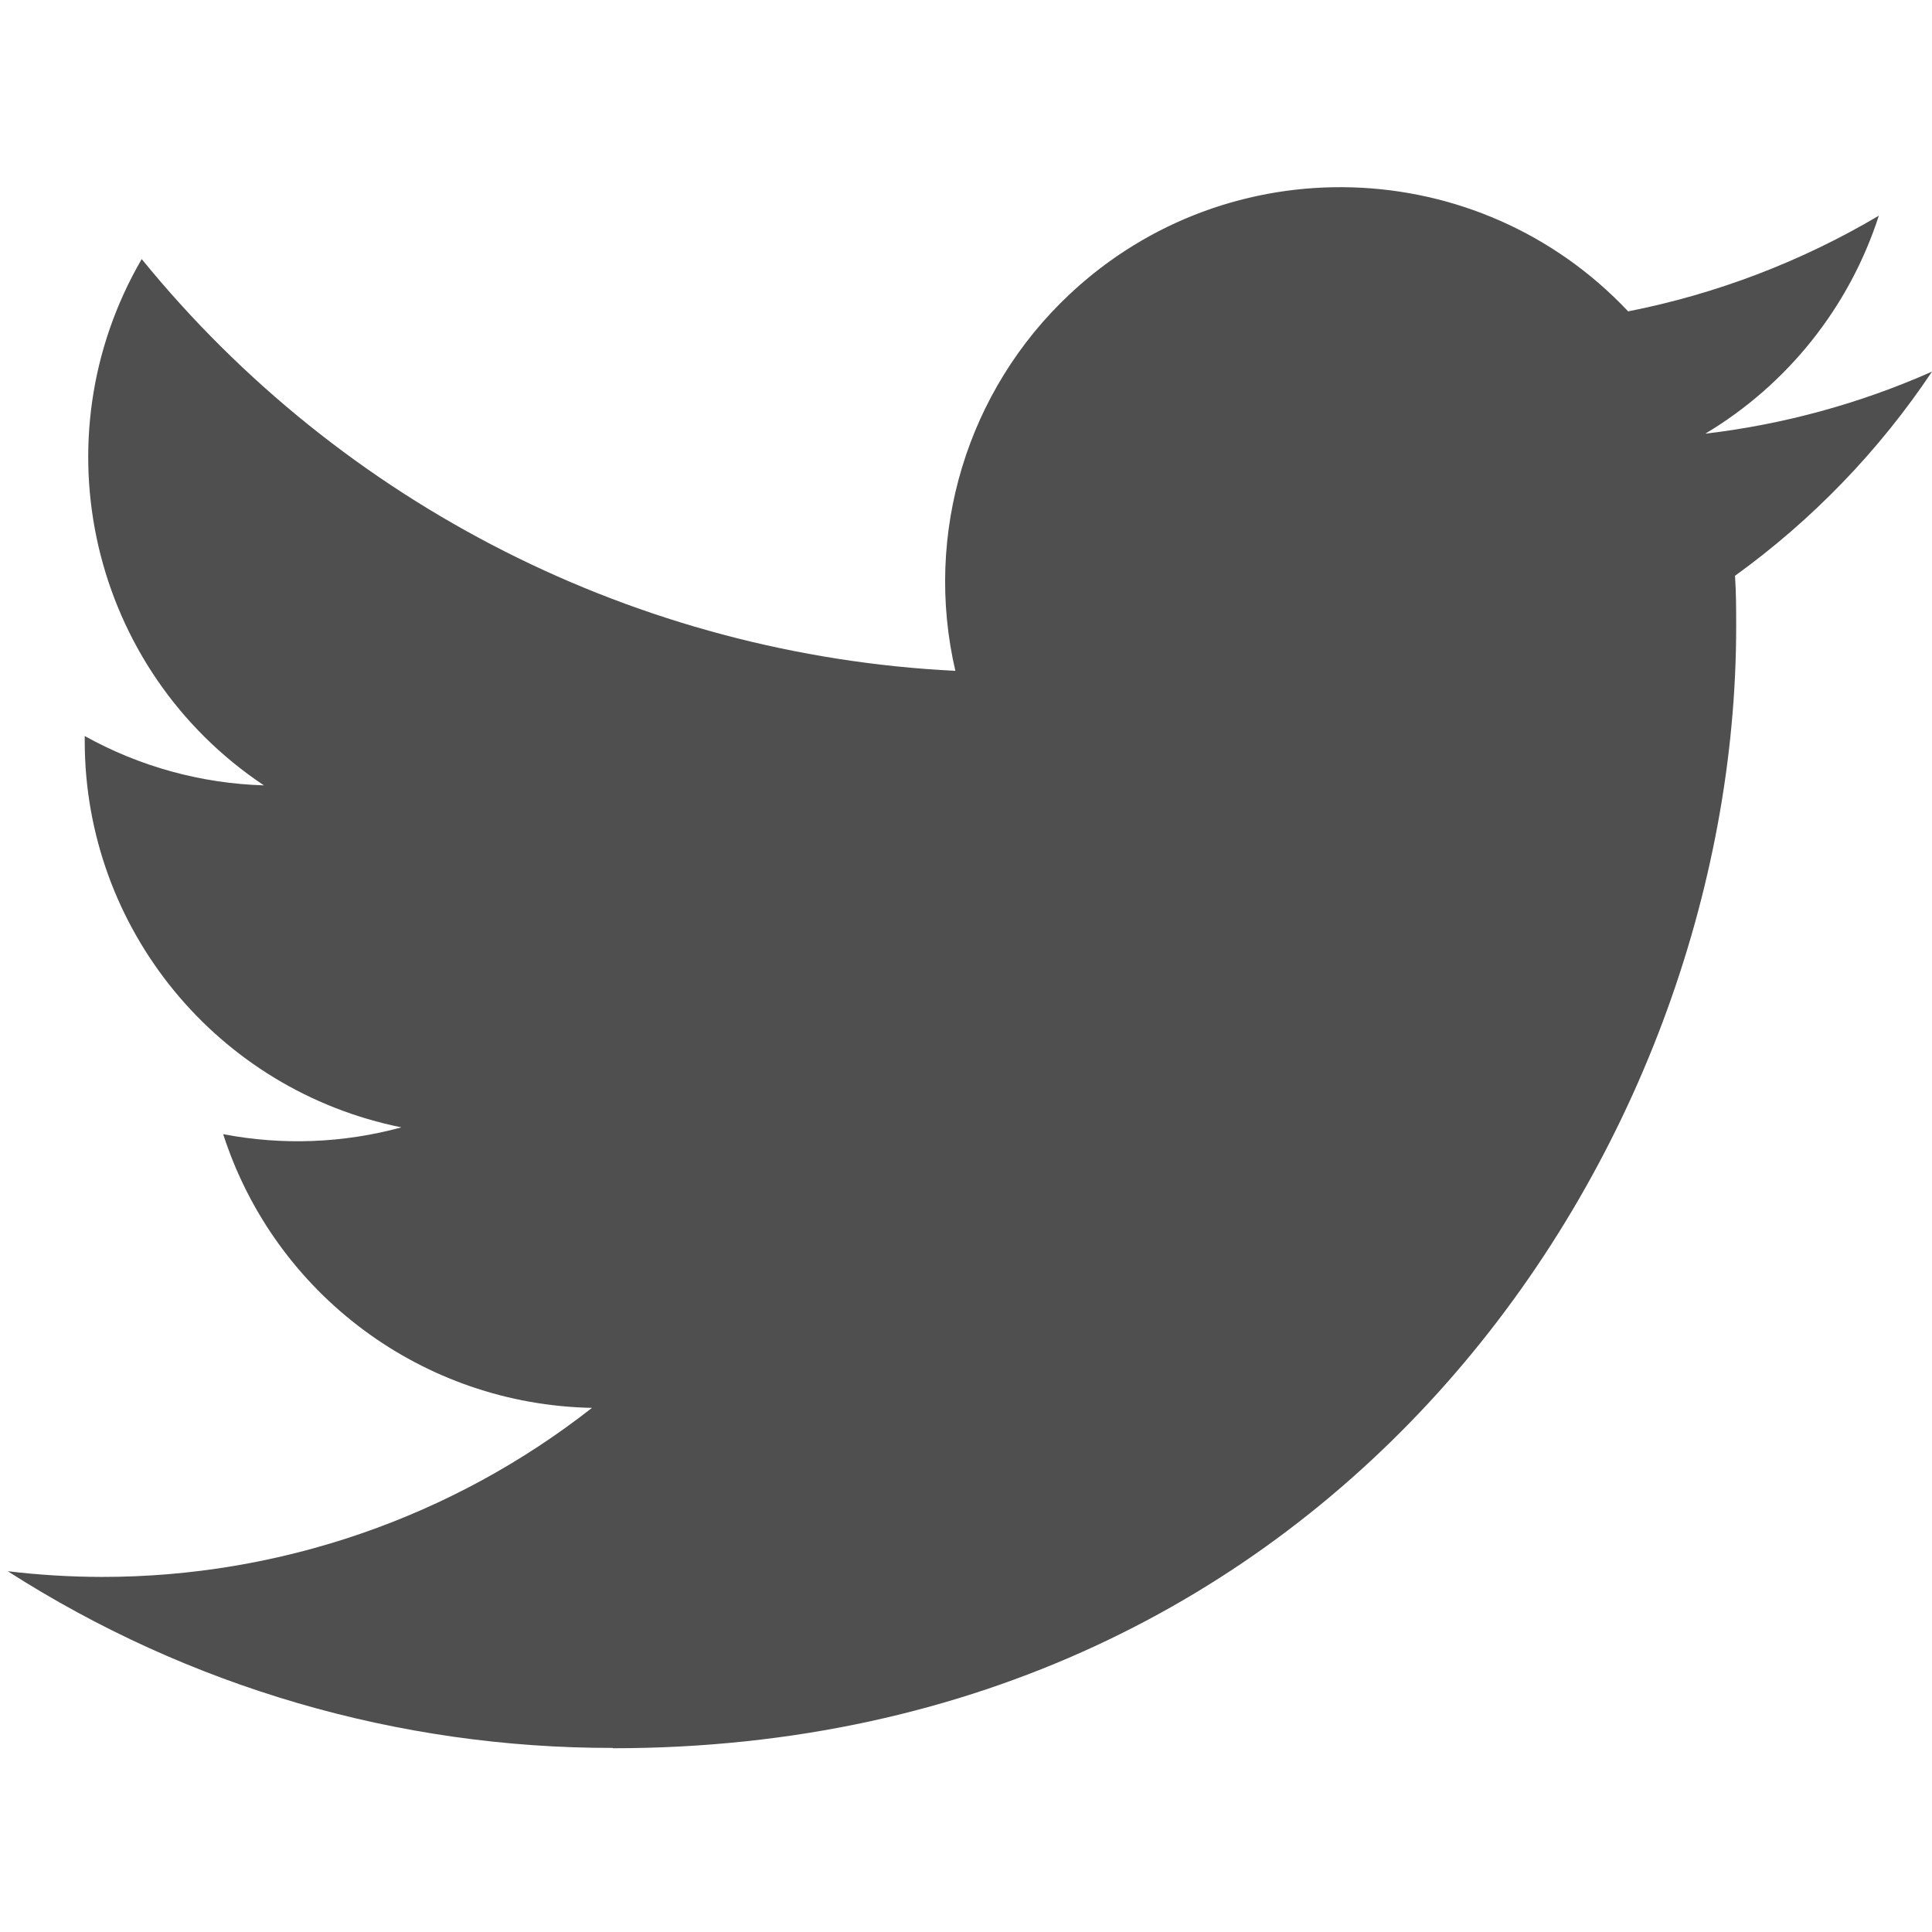
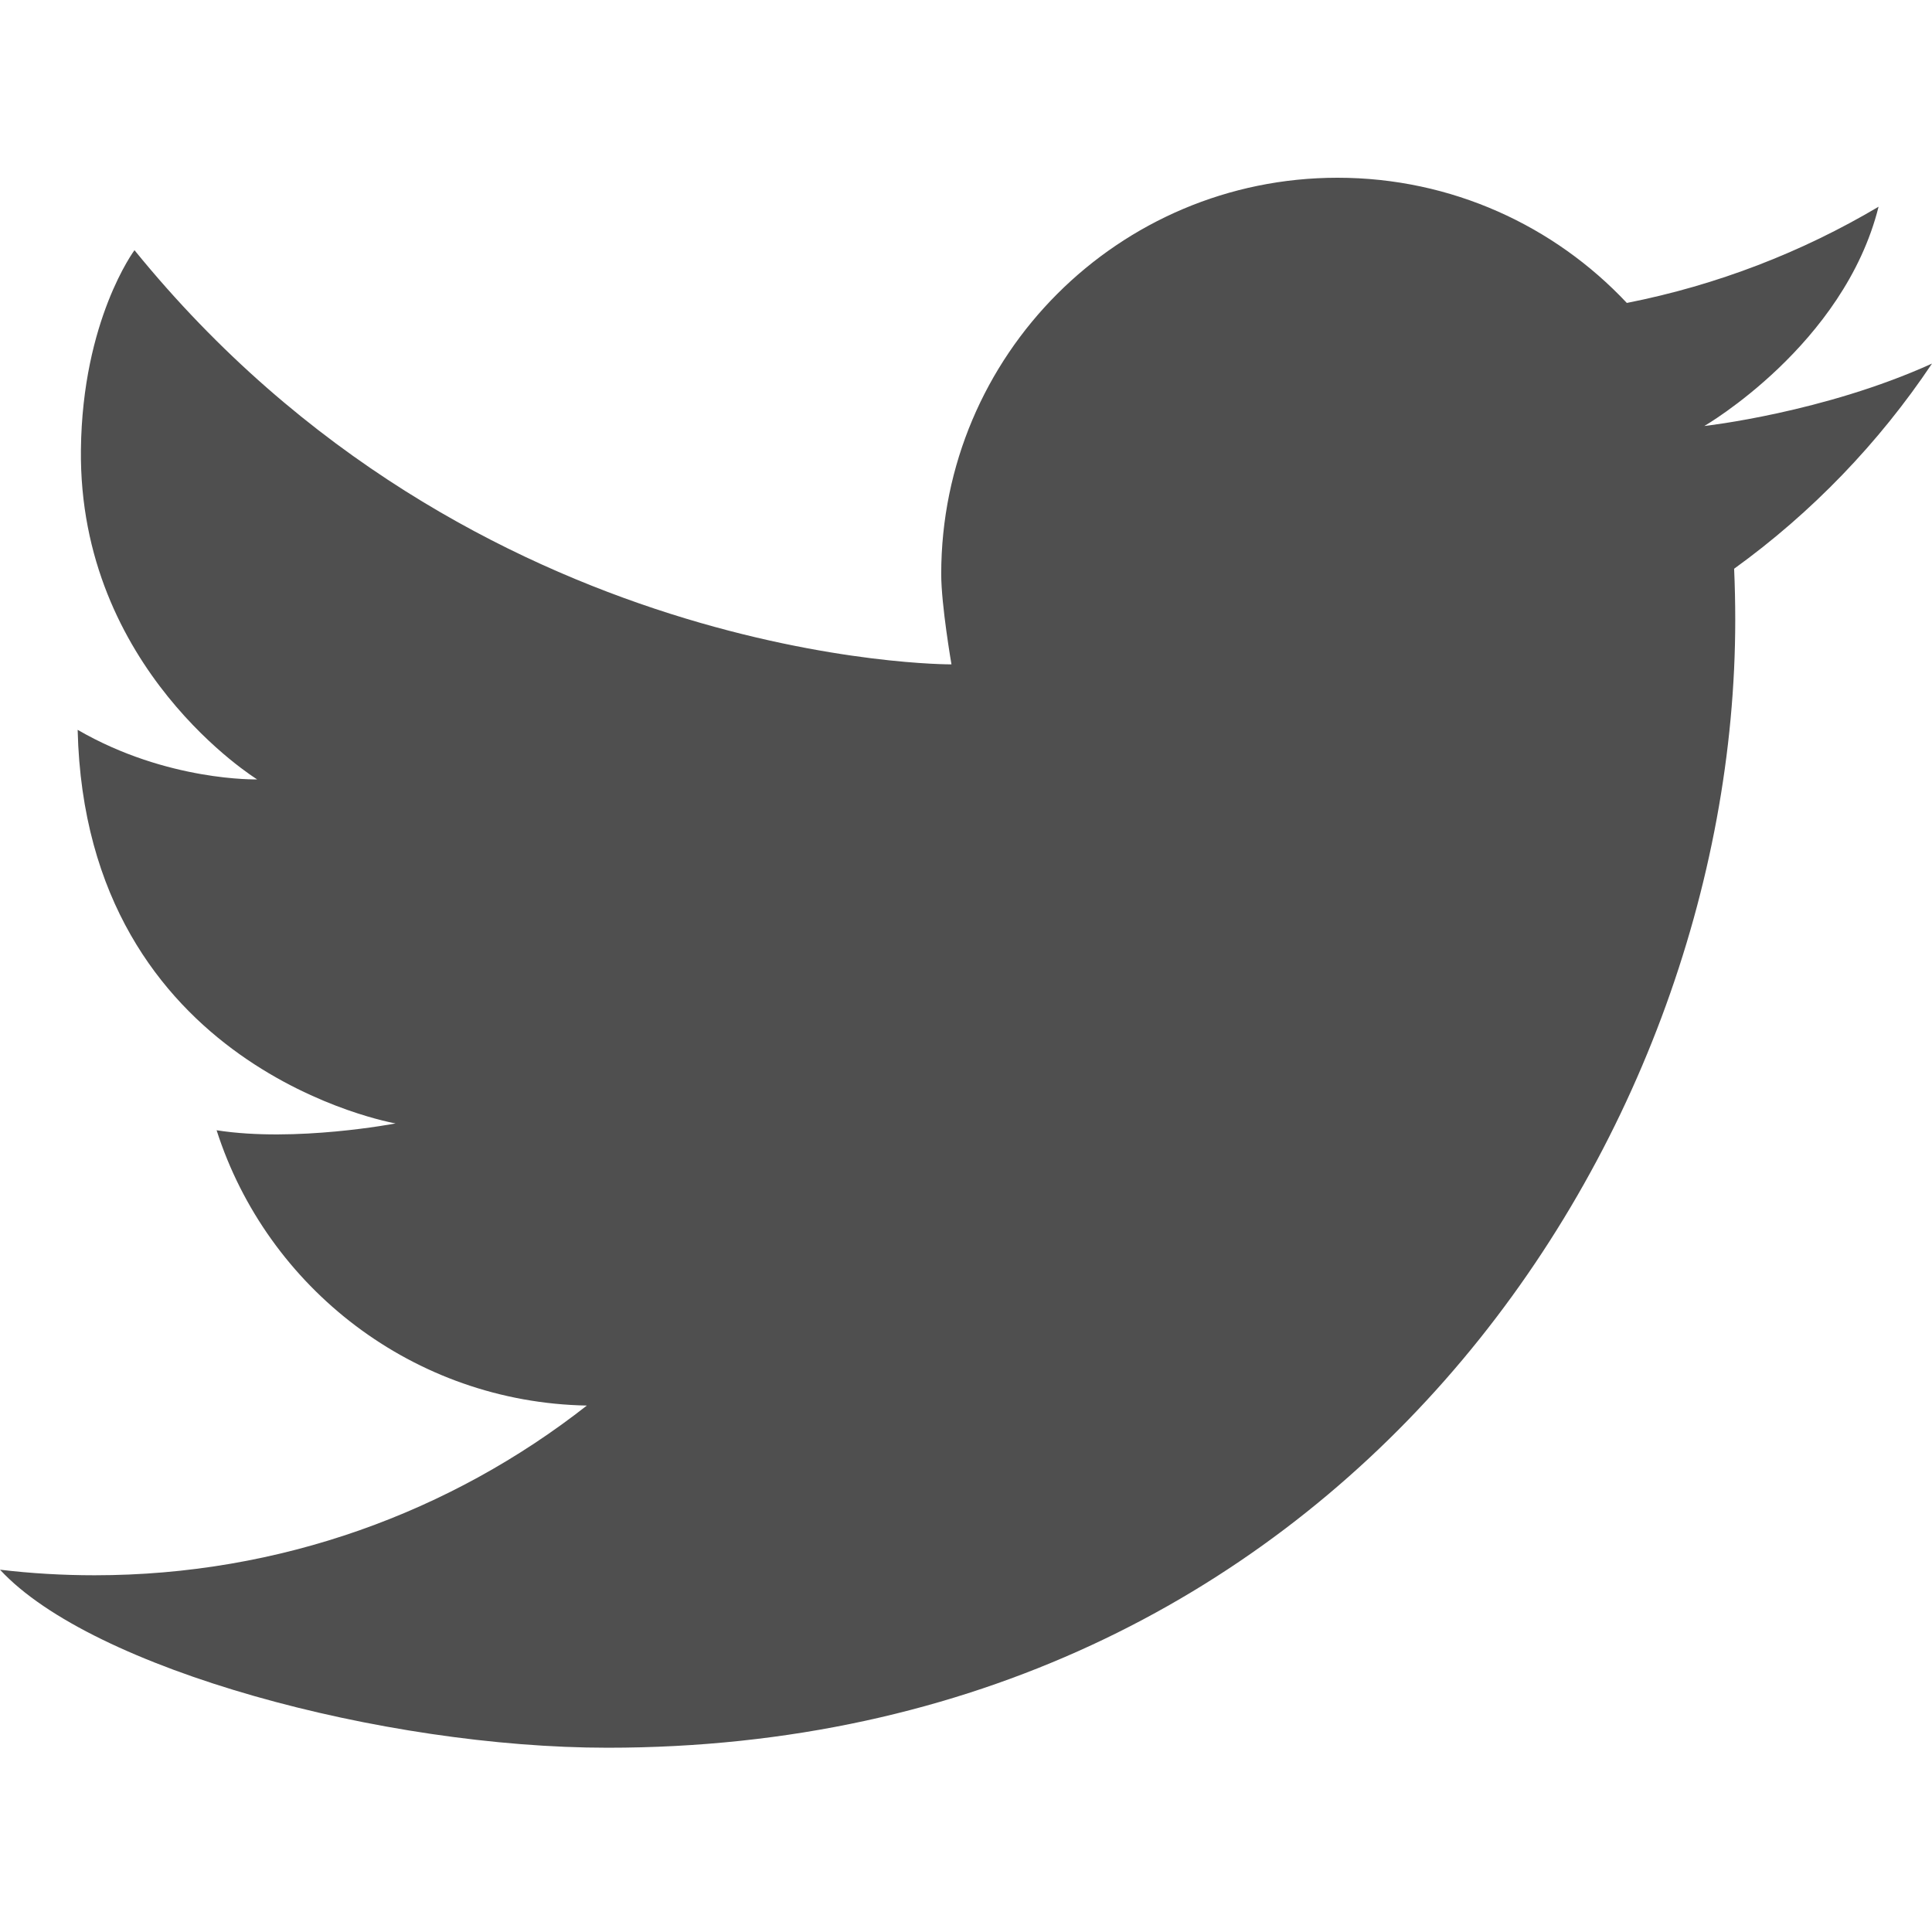
<svg xmlns="http://www.w3.org/2000/svg" width="250px" height="250px" viewBox="0 0 250 250" version="1.1">
-   <g id="Twitter" stroke="none" stroke-width="1" fill="none" fill-rule="evenodd" fill-opacity="0.75">
-     <g id="Logo-black" transform="translate(1, 24)" fill="#141414" fill-rule="nonzero">
-       <path d="M223.508,50.508 C223.66,52.7 223.66,54.891 223.66,57.103 C223.66,124.496 172.272,202.221 78.306,202.221 L78.306,202.18 C50.549,202.221 23.367,194.283 0,179.315 C4.036,179.8 8.093,180.042 12.159,180.053 C35.162,180.073 57.508,172.367 75.605,158.177 C53.745,157.763 34.576,143.533 27.879,122.759 C35.537,124.233 43.427,123.93 50.943,121.88 C27.11,117.073 9.964,96.167 9.964,71.888 C9.964,71.666 9.964,71.454 9.964,71.242 C17.065,75.191 25.016,77.382 33.149,77.625 C10.702,62.647 3.783,32.834 17.338,9.525 C43.275,41.388 81.543,60.759 122.624,62.809 C118.506,45.095 124.131,26.532 137.403,14.08 C157.978,-5.23 190.339,-4.241 209.68,16.291 C221.121,14.039 232.086,9.848 242.121,3.91 C238.308,15.716 230.326,25.744 219.664,32.117 C229.79,30.925 239.683,28.219 249,24.088 C242.141,34.349 233.503,43.287 223.508,50.508 Z" id="white_background" />
-     </g>
+   <g id="Twitter" stroke="none" stroke-width="1" fill="none" fill-rule="evenodd">
+     <path d="M250,47.047 C243.125,57.326 234.424,66.354 224.395,73.594 C224.492,75.796 224.54,78.008 224.54,80.229 C224.54,148.005 172.964,226.156 78.622,226.156 C49.652,226.156 11.903,216.012 0,203.118 C4.019,203.599 8.105,203.839 12.24,203.839 C36.277,203.839 58.392,195.638 75.94,181.879 C53.498,181.465 34.556,166.63 28.028,146.255 C38.237,147.858 51.19,145.371 51.19,145.371 C51.19,145.371 11.087,138.487 10.048,94.44 C21.644,101.164 33.277,100.853 33.277,100.853 C33.277,100.853 10.148,86.614 10.471,58.172 C10.661,41.395 17.403,32.375 17.403,32.375 C61.225,86.338 123.12,85.969 123.12,85.969 C123.12,85.969 121.793,78.306 121.793,74.287 C121.793,45.971 144.754,23 173.08,23 C187.829,23 201.156,29.231 210.511,39.201 C222.203,36.894 233.183,32.625 243.087,26.75 C238.612,44.666 220.54,55.124 220.54,55.124 C220.54,55.124 236.01,53.405 250,47.047 Z" id="Path" fill="#4F4F4F" fill-rule="nonzero" />
  </g>
</svg>
